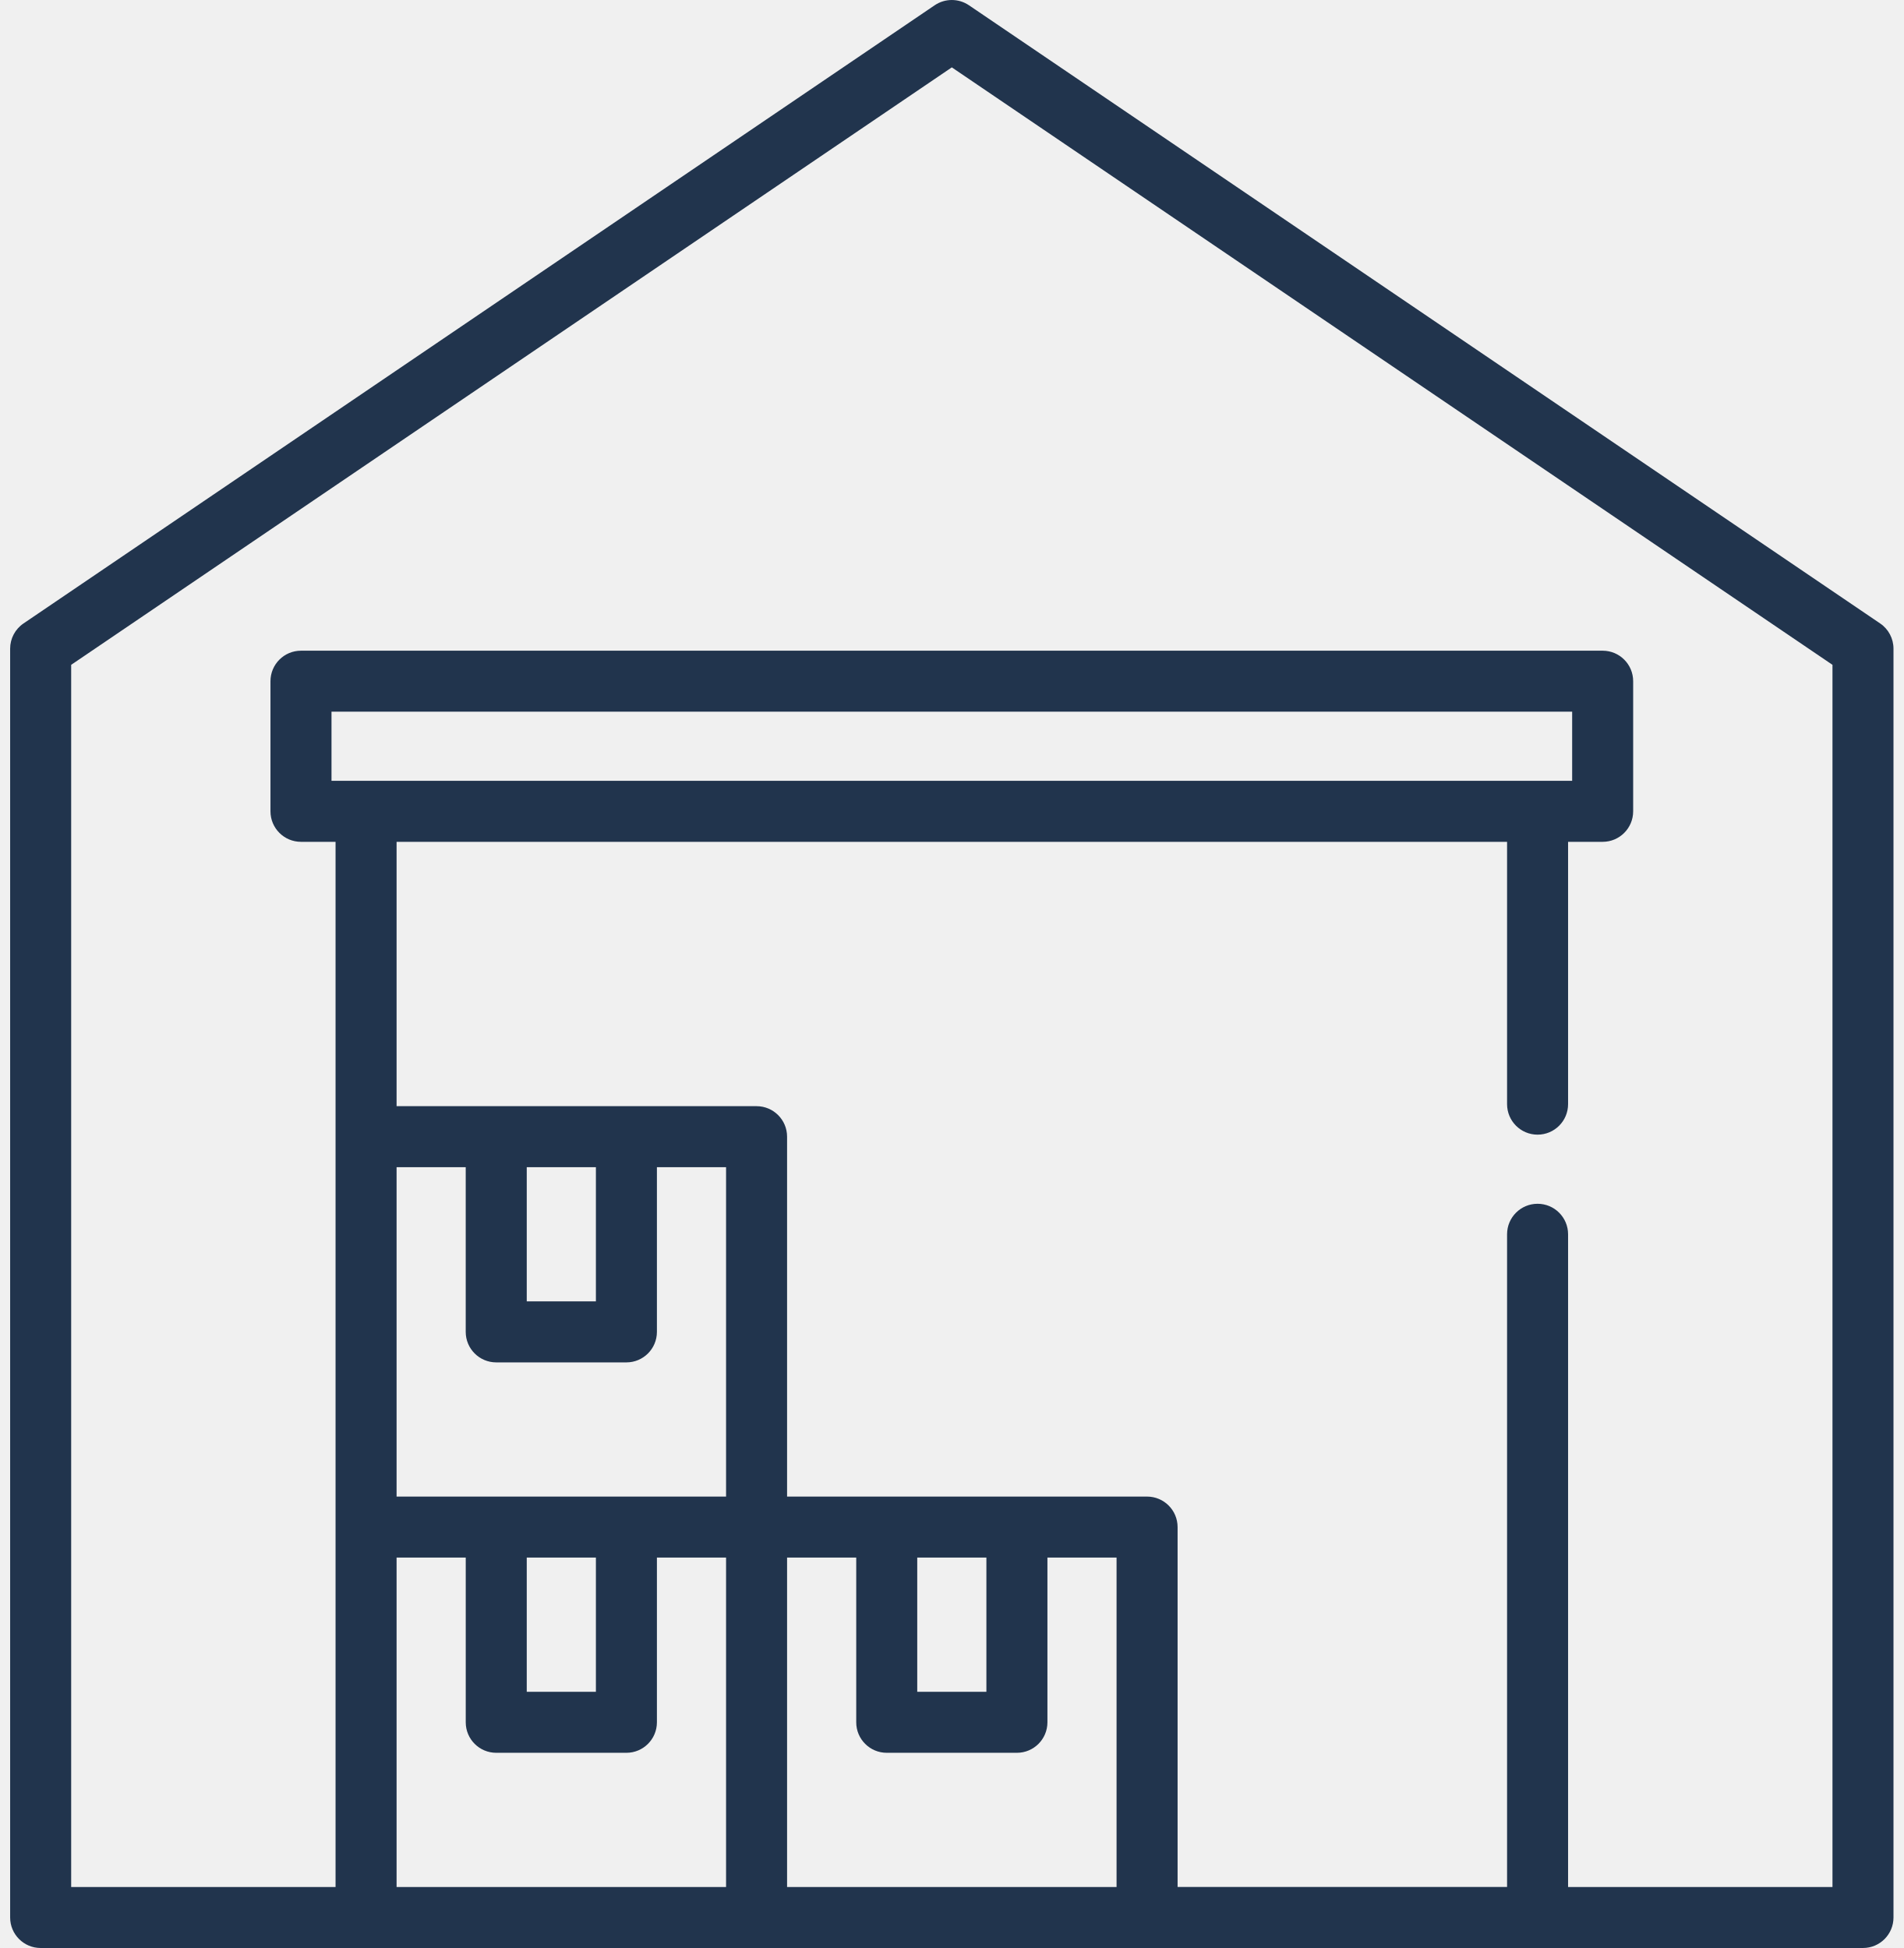
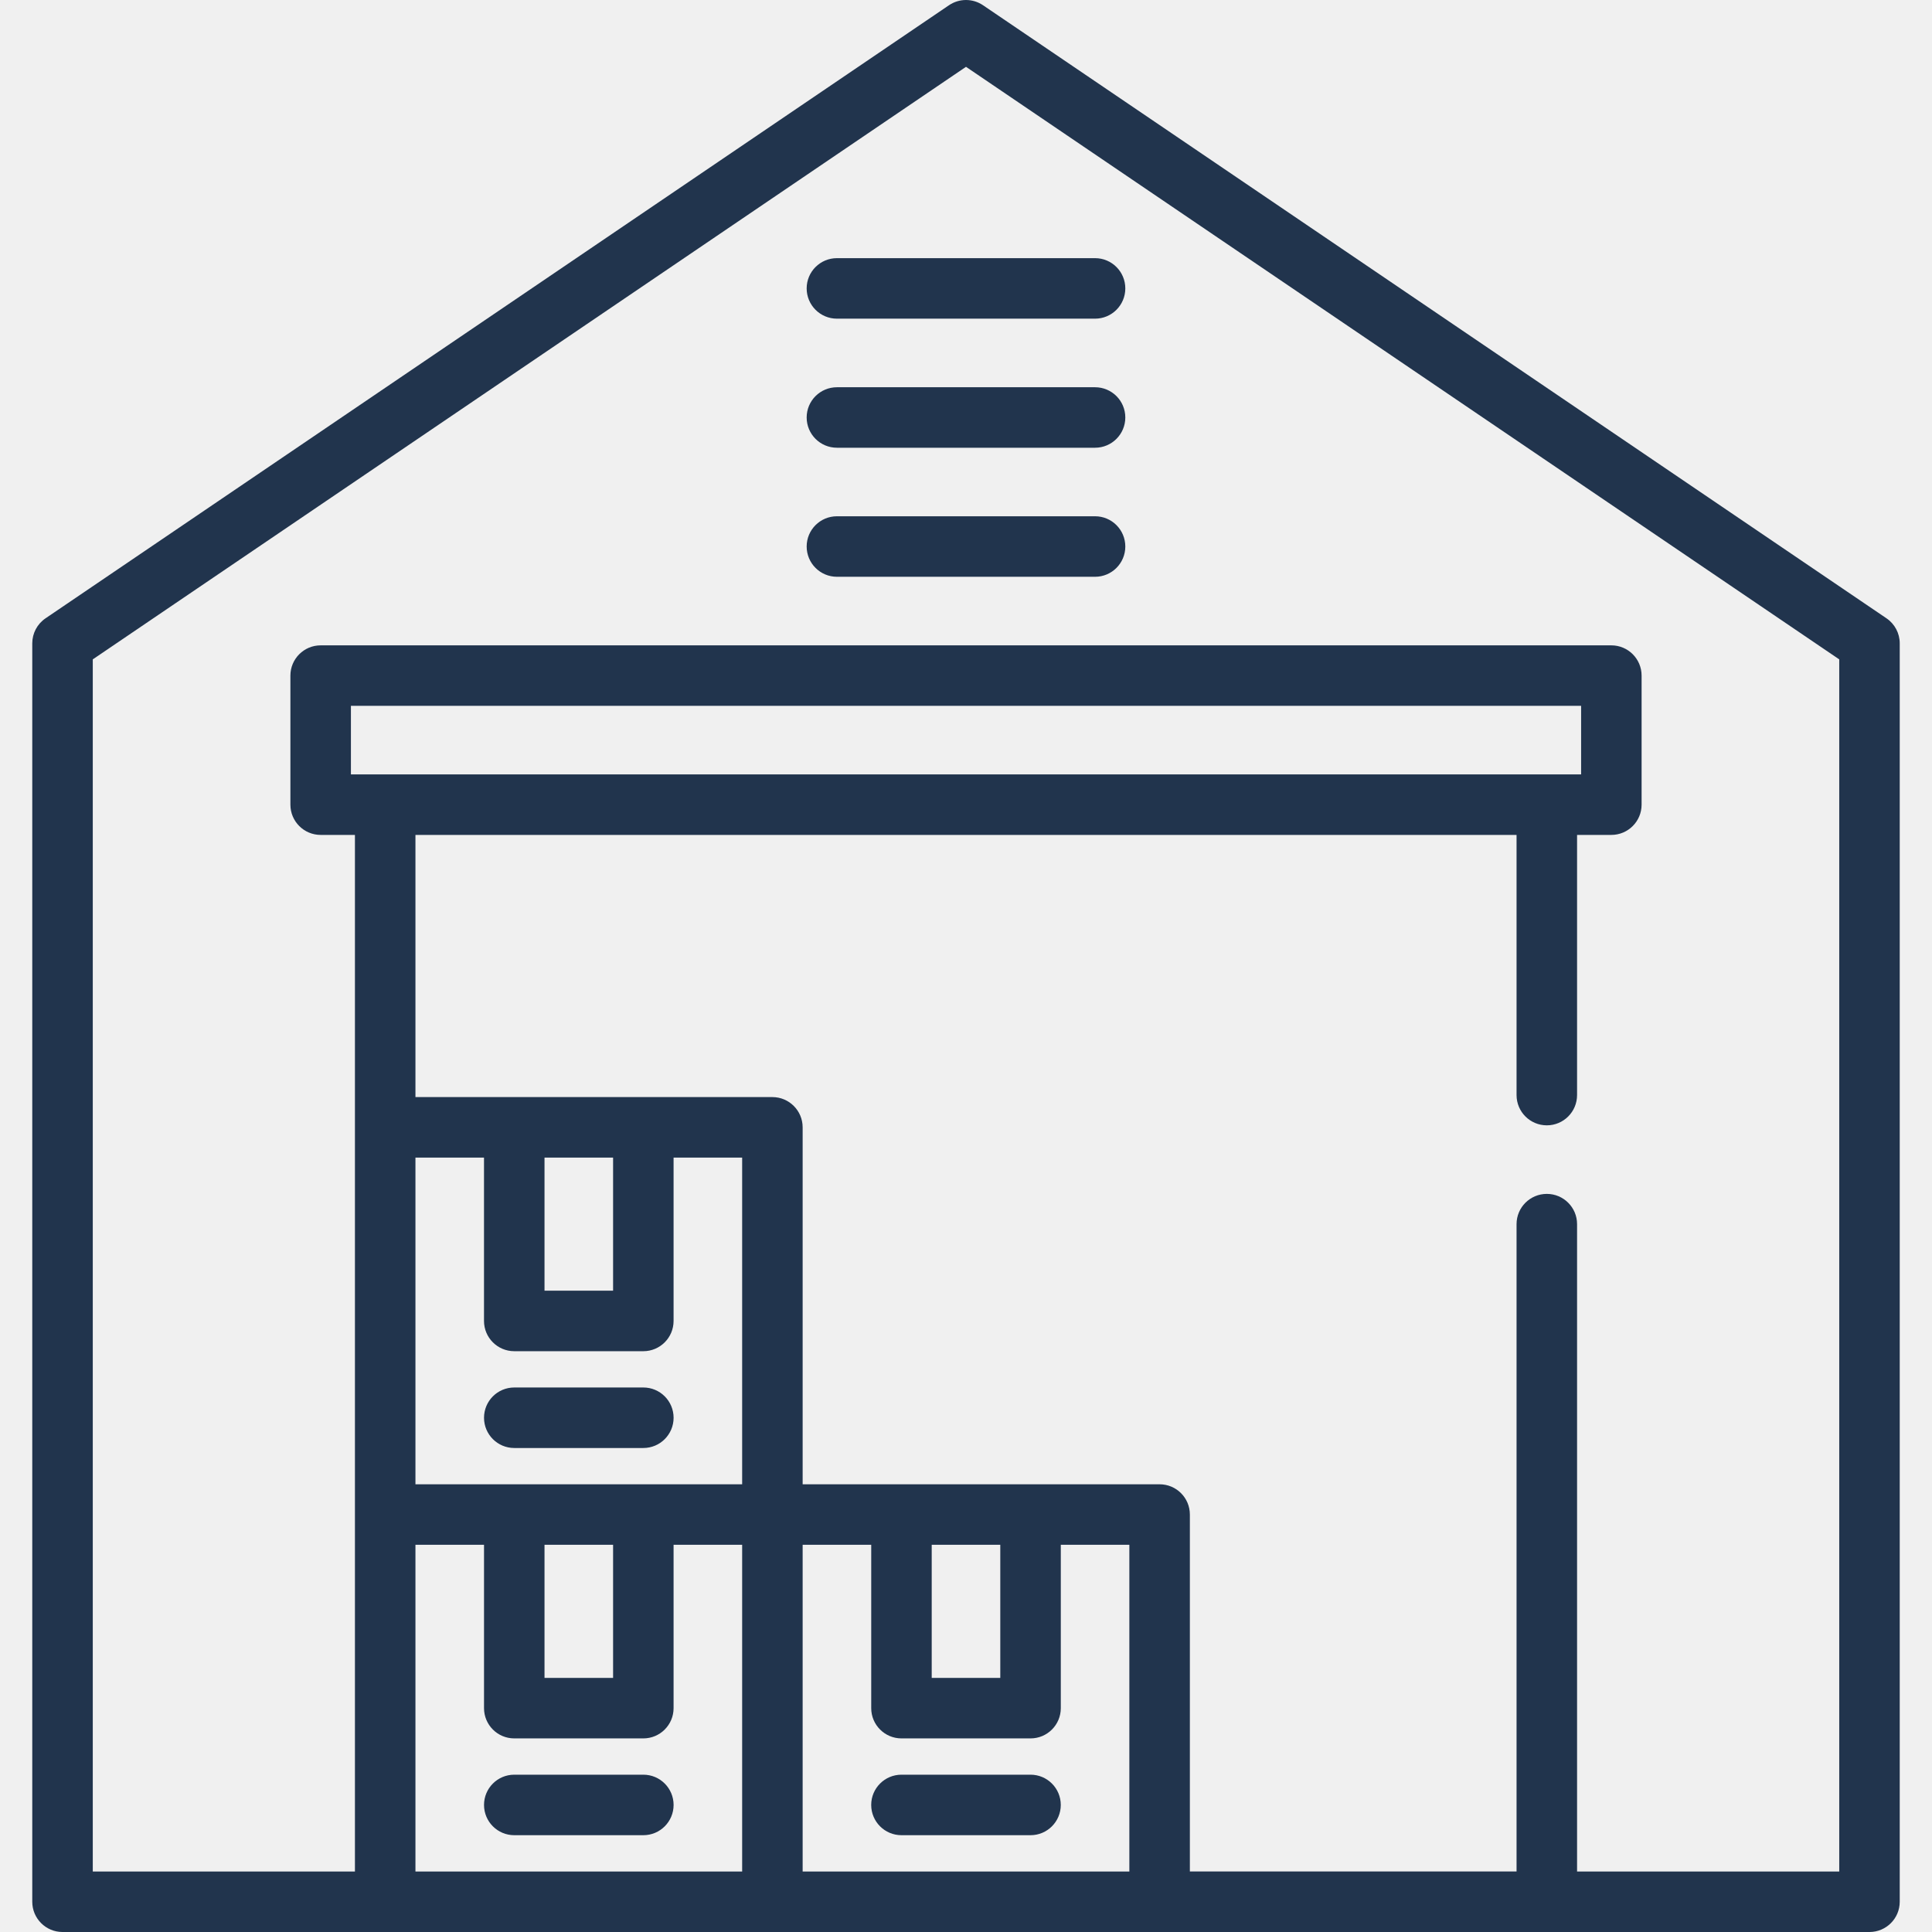
- <svg xmlns="http://www.w3.org/2000/svg" width="85" height="87" viewBox="0 0 85 87" fill="none">
-   <path d="M83.95 27.843L43.265 0.235C42.803 -0.078 42.197 -0.078 41.735 0.235L1.051 27.843C0.677 28.096 0.453 28.518 0.453 28.97V85.638C0.453 86.39 1.063 87 1.815 87H83.185C83.937 87 84.547 86.39 84.547 85.638V28.97C84.547 28.518 84.324 28.096 83.95 27.843ZM32.42 84.276H17.708V69.564H20.796V76.92C20.796 77.672 21.405 78.282 22.158 78.282H27.97C28.722 78.282 29.332 77.672 29.332 76.92V69.564H32.42V84.276H32.42ZM14.802 34.873V31.785H70.199V34.873H14.802ZM23.52 75.558V69.564H26.608V75.558H23.52ZM32.42 66.839H27.97H22.158H17.708V52.127H20.795V59.483C20.795 60.236 21.405 60.846 22.158 60.846H27.97C28.722 60.846 29.332 60.236 29.332 59.483V52.127H32.42V66.839ZM23.52 58.121V52.127H26.608V58.121H23.52ZM49.856 84.276H35.144V69.564H38.232V76.92C38.232 77.672 38.842 78.282 39.594 78.282H45.406C46.159 78.282 46.769 77.672 46.769 76.92V69.564H49.856V84.276H49.856ZM40.956 75.558V69.564H44.044V75.558H40.956ZM81.823 84.276H70.017V55.124C70.017 54.372 69.407 53.762 68.655 53.762C67.902 53.762 67.293 54.372 67.293 55.124V84.275H52.581V68.202C52.581 67.449 51.971 66.839 51.218 66.839H35.144V50.765C35.144 50.013 34.534 49.403 33.782 49.403H17.708V37.597H67.293V49.312C67.293 50.065 67.902 50.675 68.655 50.675C69.407 50.675 70.017 50.065 70.017 49.312V37.597H71.561C72.313 37.597 72.923 36.987 72.923 36.235V30.423C72.923 29.671 72.314 29.061 71.561 29.061H13.44C12.687 29.061 12.077 29.671 12.077 30.423V36.235C12.077 36.987 12.687 37.597 13.44 37.597H14.983V84.276H3.178V29.692L42.5 3.009L81.823 29.692V84.276H81.823Z" fill="#21344D" />
+ <svg xmlns="http://www.w3.org/2000/svg" width="87" height="87" viewBox="0 0 87 87" fill="none">
+   <g clip-path="url(#clip0_1427_10207)">
+     <path d="M84.95 27.843L44.265 0.235C43.803 -0.078 43.197 -0.078 42.735 0.235L2.051 27.843C1.677 28.096 1.453 28.518 1.453 28.97V85.638C1.453 86.39 2.063 87 2.815 87H84.185C84.937 87 85.547 86.39 85.547 85.638V28.97C85.547 28.518 85.323 28.096 84.95 27.843ZM33.42 84.276H18.708V69.564H21.796V76.92C21.796 77.672 22.405 78.282 23.158 78.282H28.97C29.722 78.282 30.332 77.672 30.332 76.92V69.564H33.42V84.276H33.42ZM15.802 34.873V31.785H71.199V34.873H15.802ZM24.52 75.558V69.564H27.608V75.558H24.52ZM33.42 66.839H28.97H23.158H18.708V52.127H21.795V59.483C21.795 60.236 22.405 60.846 23.158 60.846H28.97C29.722 60.846 30.332 60.236 30.332 59.483V52.127H33.42V66.839ZM24.52 58.121V52.127H27.608V58.121H24.52ZM50.856 84.276H36.144V69.564H39.232V76.92C39.232 77.672 39.842 78.282 40.594 78.282H46.406C47.159 78.282 47.769 77.672 47.769 76.92V69.564H50.856V84.276H50.856ZM41.956 75.558V69.564H45.044V75.558H41.956ZM82.823 84.276H71.017V55.124C71.017 54.372 70.407 53.762 69.655 53.762C68.902 53.762 68.292 54.372 68.292 55.124V84.275H53.581V68.202C53.581 67.449 52.971 66.839 52.218 66.839H36.144V50.765C36.144 50.013 35.534 49.403 34.782 49.403H18.708V37.597H68.292V49.312C68.292 50.065 68.902 50.675 69.655 50.675C70.407 50.675 71.017 50.065 71.017 49.312V37.597H72.561C73.313 37.597 73.923 36.987 73.923 36.235V30.423C73.923 29.671 73.313 29.061 72.561 29.061H14.44C13.687 29.061 13.077 29.671 13.077 30.423V36.235C13.077 36.987 13.687 37.597 14.44 37.597H15.983V84.276H4.178V29.692L43.5 3.009L82.823 29.692V84.276H82.823Z" fill="#21344D" />
+     <path d="M49.312 11.625H37.688C36.935 11.625 36.325 12.235 36.325 12.987C36.325 13.74 36.935 14.35 37.688 14.35H49.312C50.064 14.35 50.674 13.74 50.674 12.987C50.674 12.235 50.064 11.625 49.312 11.625Z" fill="#21344D" />
+     <path d="M49.312 17.438H37.688C36.935 17.438 36.325 18.047 36.325 18.8C36.325 19.552 36.935 20.162 37.688 20.162H49.312C50.064 20.162 50.674 19.552 50.674 18.8C50.674 18.047 50.064 17.438 49.312 17.438Z" fill="#21344D" />
+     <path d="M49.312 23.248H37.688C36.935 23.248 36.325 23.858 36.325 24.61C36.325 25.363 36.935 25.973 37.688 25.973H49.312C50.064 25.973 50.674 25.363 50.674 24.61C50.674 23.858 50.064 23.248 49.312 23.248Z" fill="#21344D" />
+     <path d="M28.97 62.48H23.158C22.406 62.48 21.796 63.09 21.796 63.843C21.796 64.595 22.406 65.205 23.158 65.205H28.97C29.723 65.205 30.333 64.595 30.333 63.843C30.332 63.09 29.723 62.48 28.97 62.48Z" fill="#21344D" />
+     <path d="M28.97 79.916H23.158C22.406 79.916 21.796 80.526 21.796 81.278C21.796 82.031 22.406 82.641 23.158 82.641H28.97C29.723 82.641 30.333 82.031 30.333 81.278C30.332 80.526 29.723 79.916 28.97 79.916Z" fill="#21344D" />
+     <path d="M46.406 79.916H40.594C39.842 79.916 39.231 80.526 39.231 81.278C39.231 82.031 39.841 82.641 40.594 82.641H46.406C47.158 82.641 47.768 82.031 47.768 81.278C47.768 80.526 47.158 79.916 46.406 79.916Z" fill="#21344D" />
+   </g>
+   <defs>
+     <clipPath id="clip0_1427_10207">
+       <rect width="87" height="87" fill="white" />
+     </clipPath>
+   </defs>
</svg>
